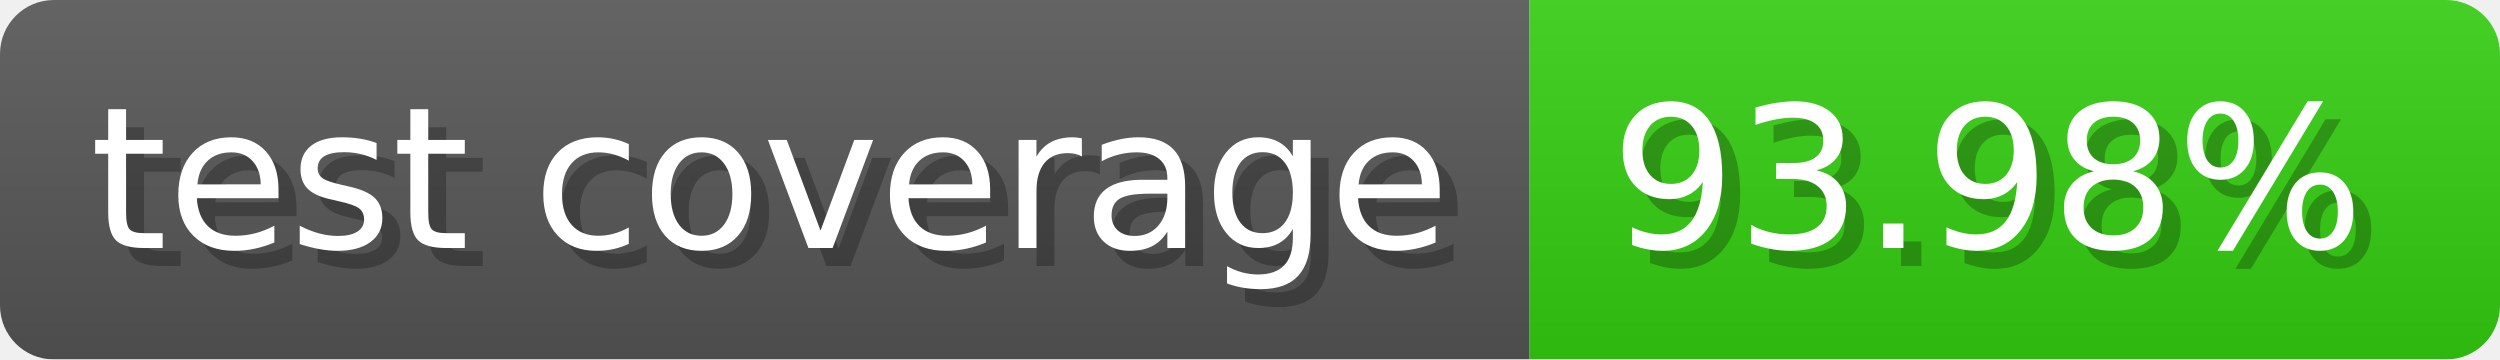
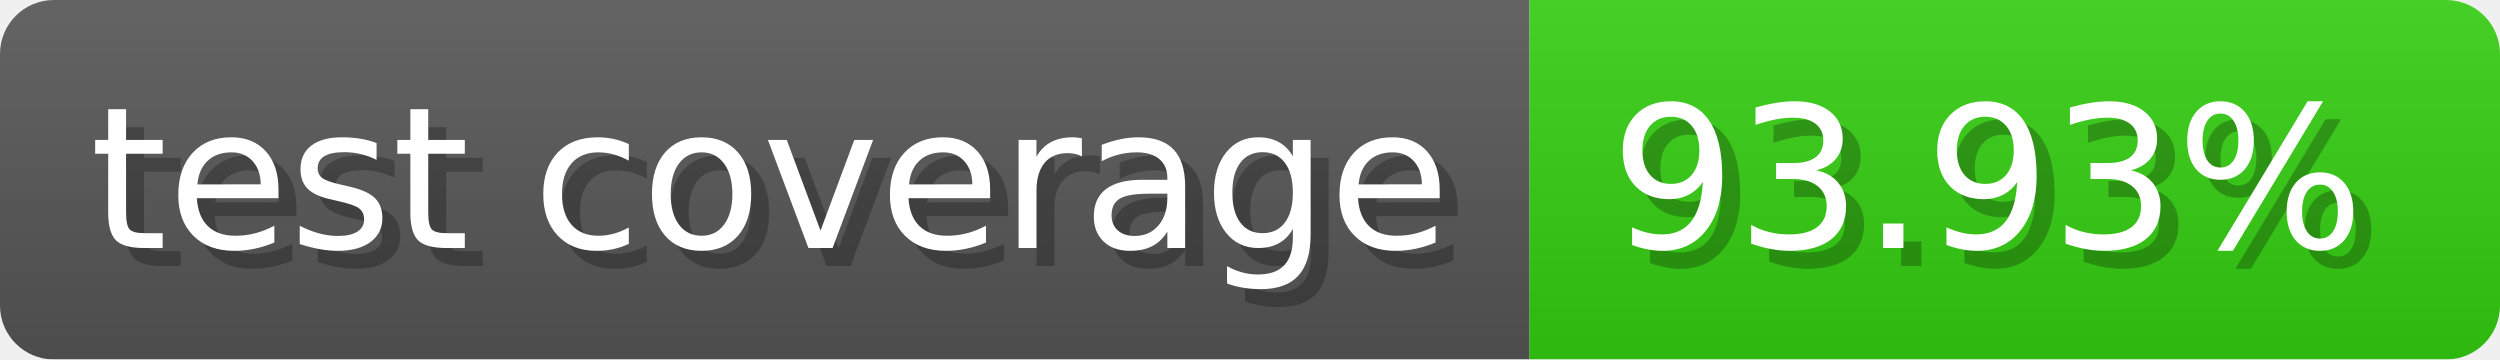
- <svg xmlns="http://www.w3.org/2000/svg" width="139.1" height="20" viewBox="0 0 1391 200" role="img" aria-label="test coverage: 93.98%">
+ <svg xmlns="http://www.w3.org/2000/svg" width="139.1" height="20" viewBox="0 0 1391 200" role="img" aria-label="test coverage: 93.93%">
  <linearGradient id="a" x2="0" y2="100%">
    <stop offset="0" stop-opacity=".1" stop-color="#EEE" />
    <stop offset="1" stop-opacity=".1" />
  </linearGradient>
  <mask id="m">
    <rect width="1391" height="200" rx="30" fill="#FFF" />
  </mask>
  <g mask="url(#m)">
    <rect width="851" height="200" fill="#555" />
    <rect width="540" height="200" fill="#3C1" x="851" />
    <rect width="1391" height="200" fill="url(#a)" />
  </g>
  <g aria-hidden="true" fill="#fff" text-anchor="start" font-family="Verdana,DejaVu Sans,sans-serif" font-size="110">
    <text x="60" y="148" textLength="751" fill="#000" opacity="0.25">test coverage</text>
    <text x="50" y="138" textLength="751">test coverage</text>
-     <text x="906" y="148" textLength="440" fill="#000" opacity="0.25">93.98%</text>
-     <text x="896" y="138" textLength="440">93.98%</text>
+     <text x="906" y="148" textLength="440" fill="#000" opacity="0.25">93.93%</text>
+     <text x="896" y="138" textLength="440">93.93%</text>
  </g>
</svg>
